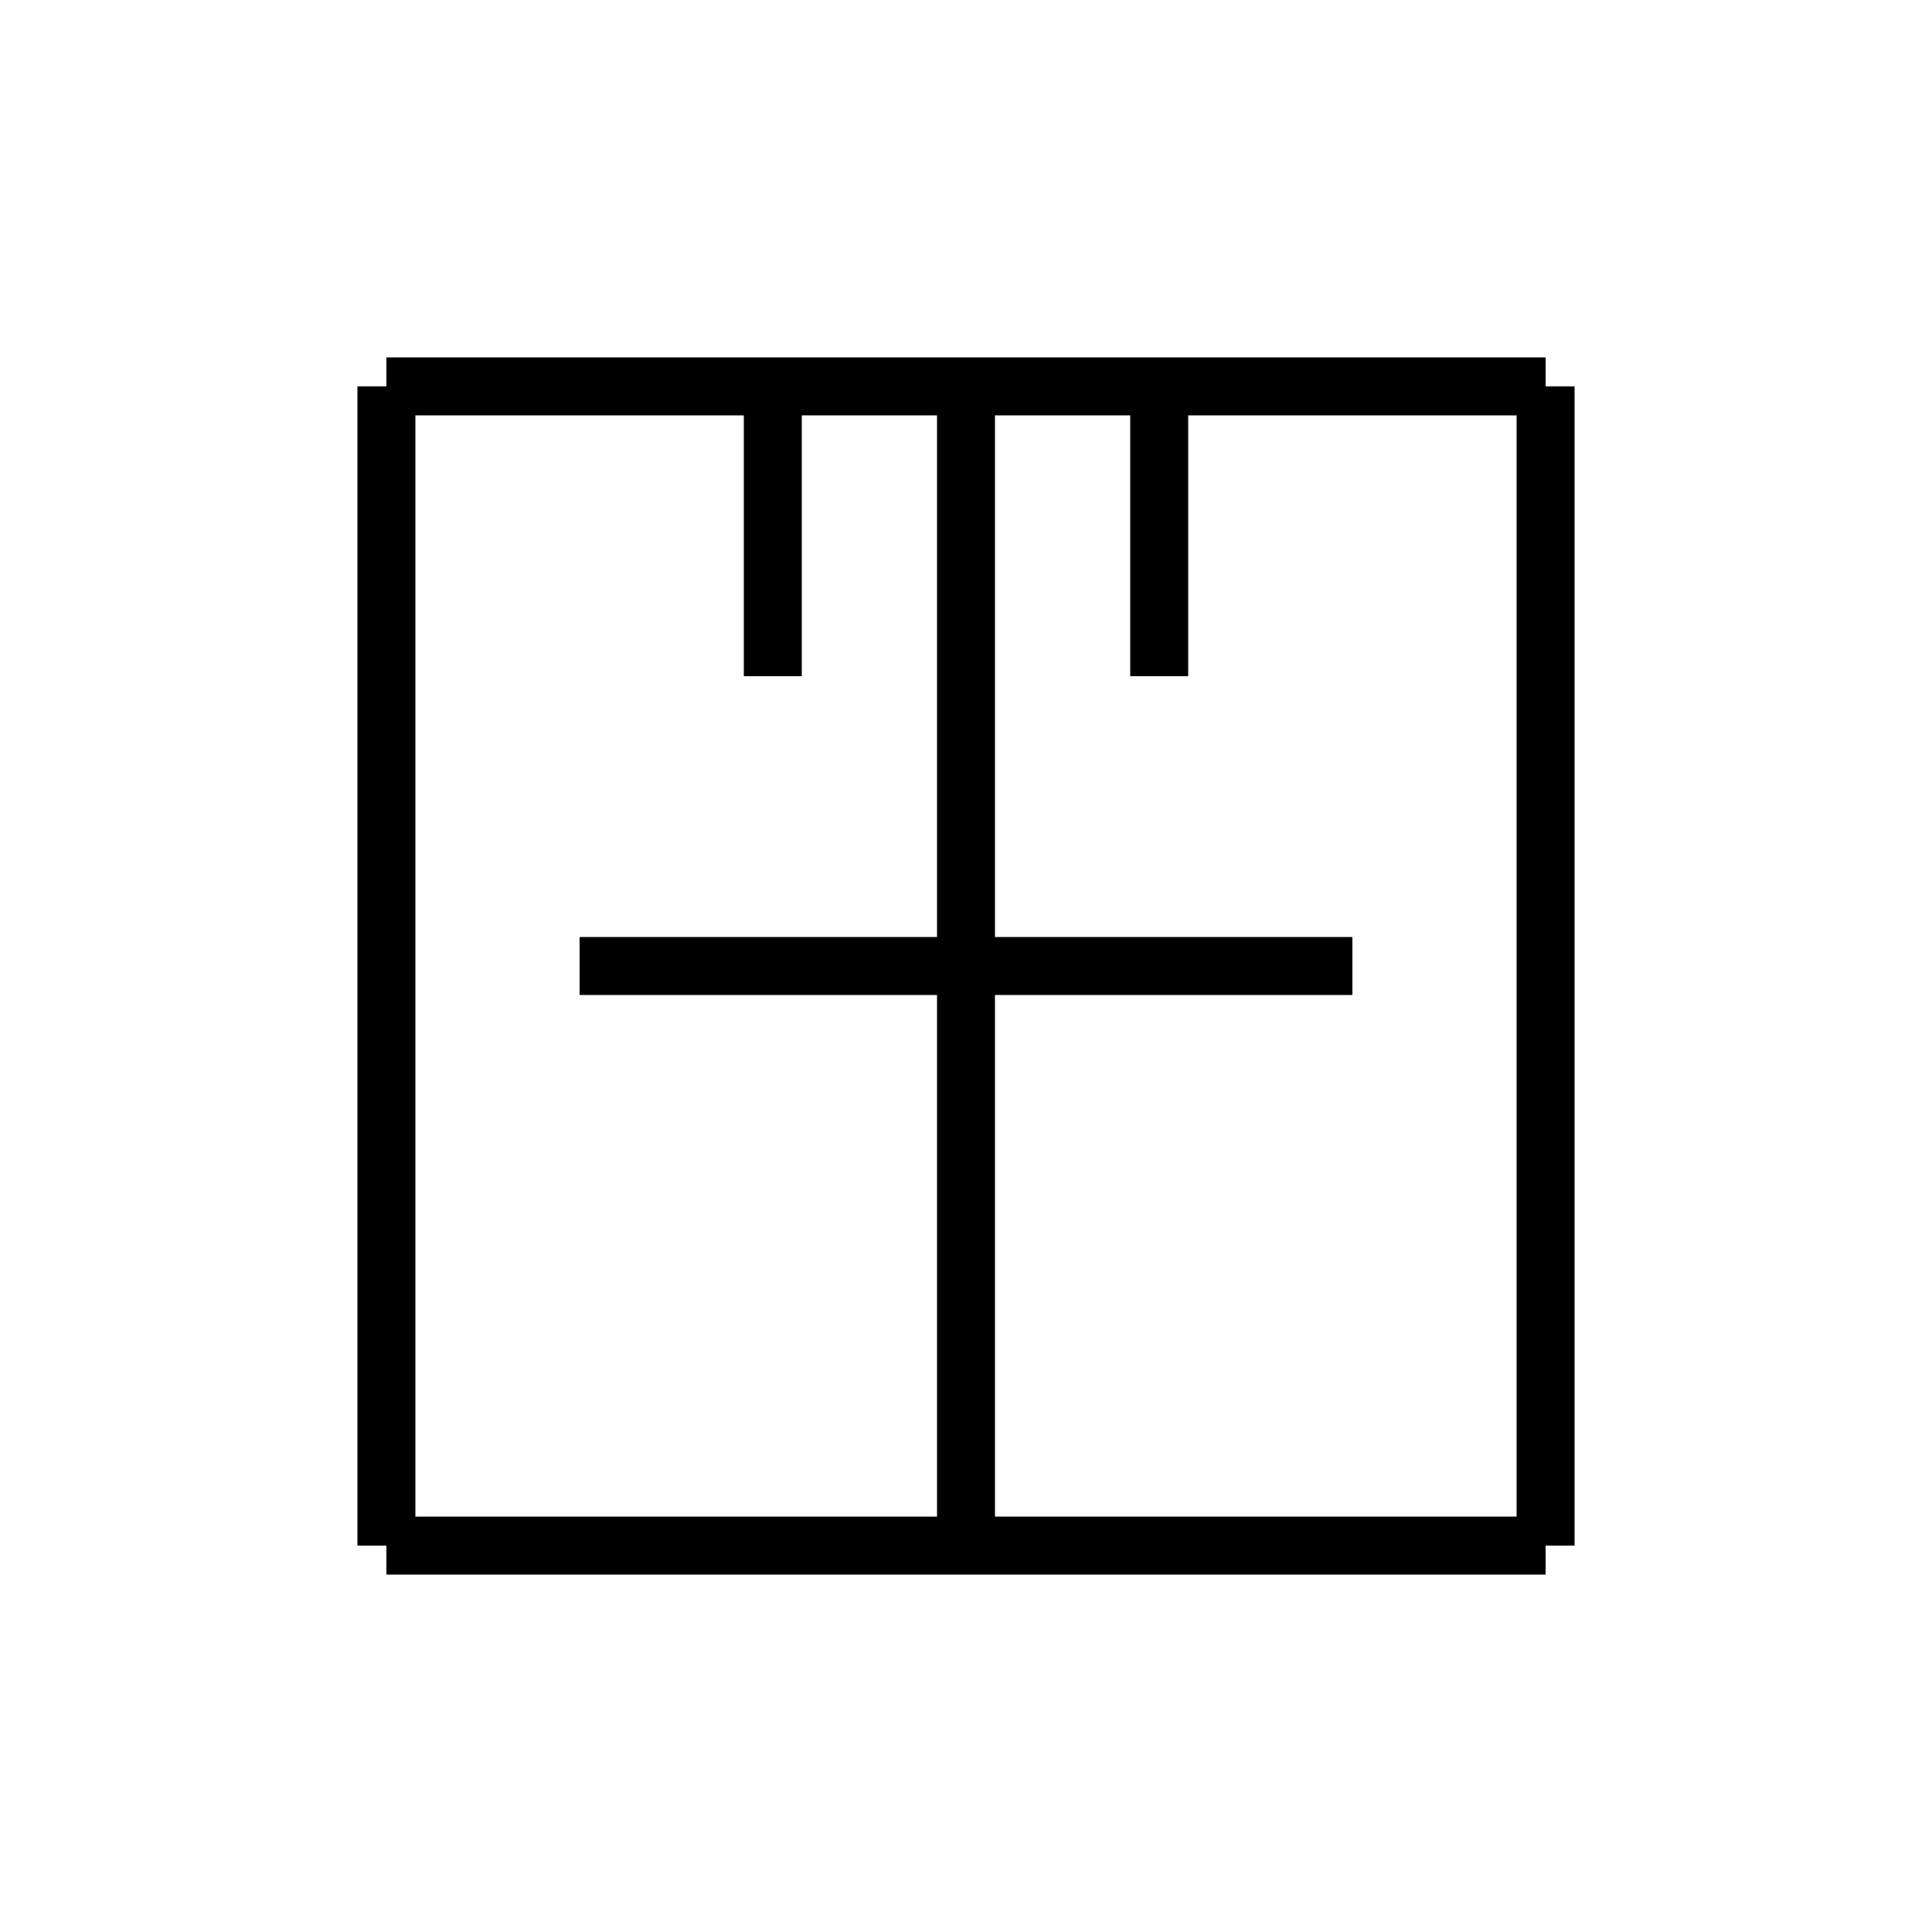
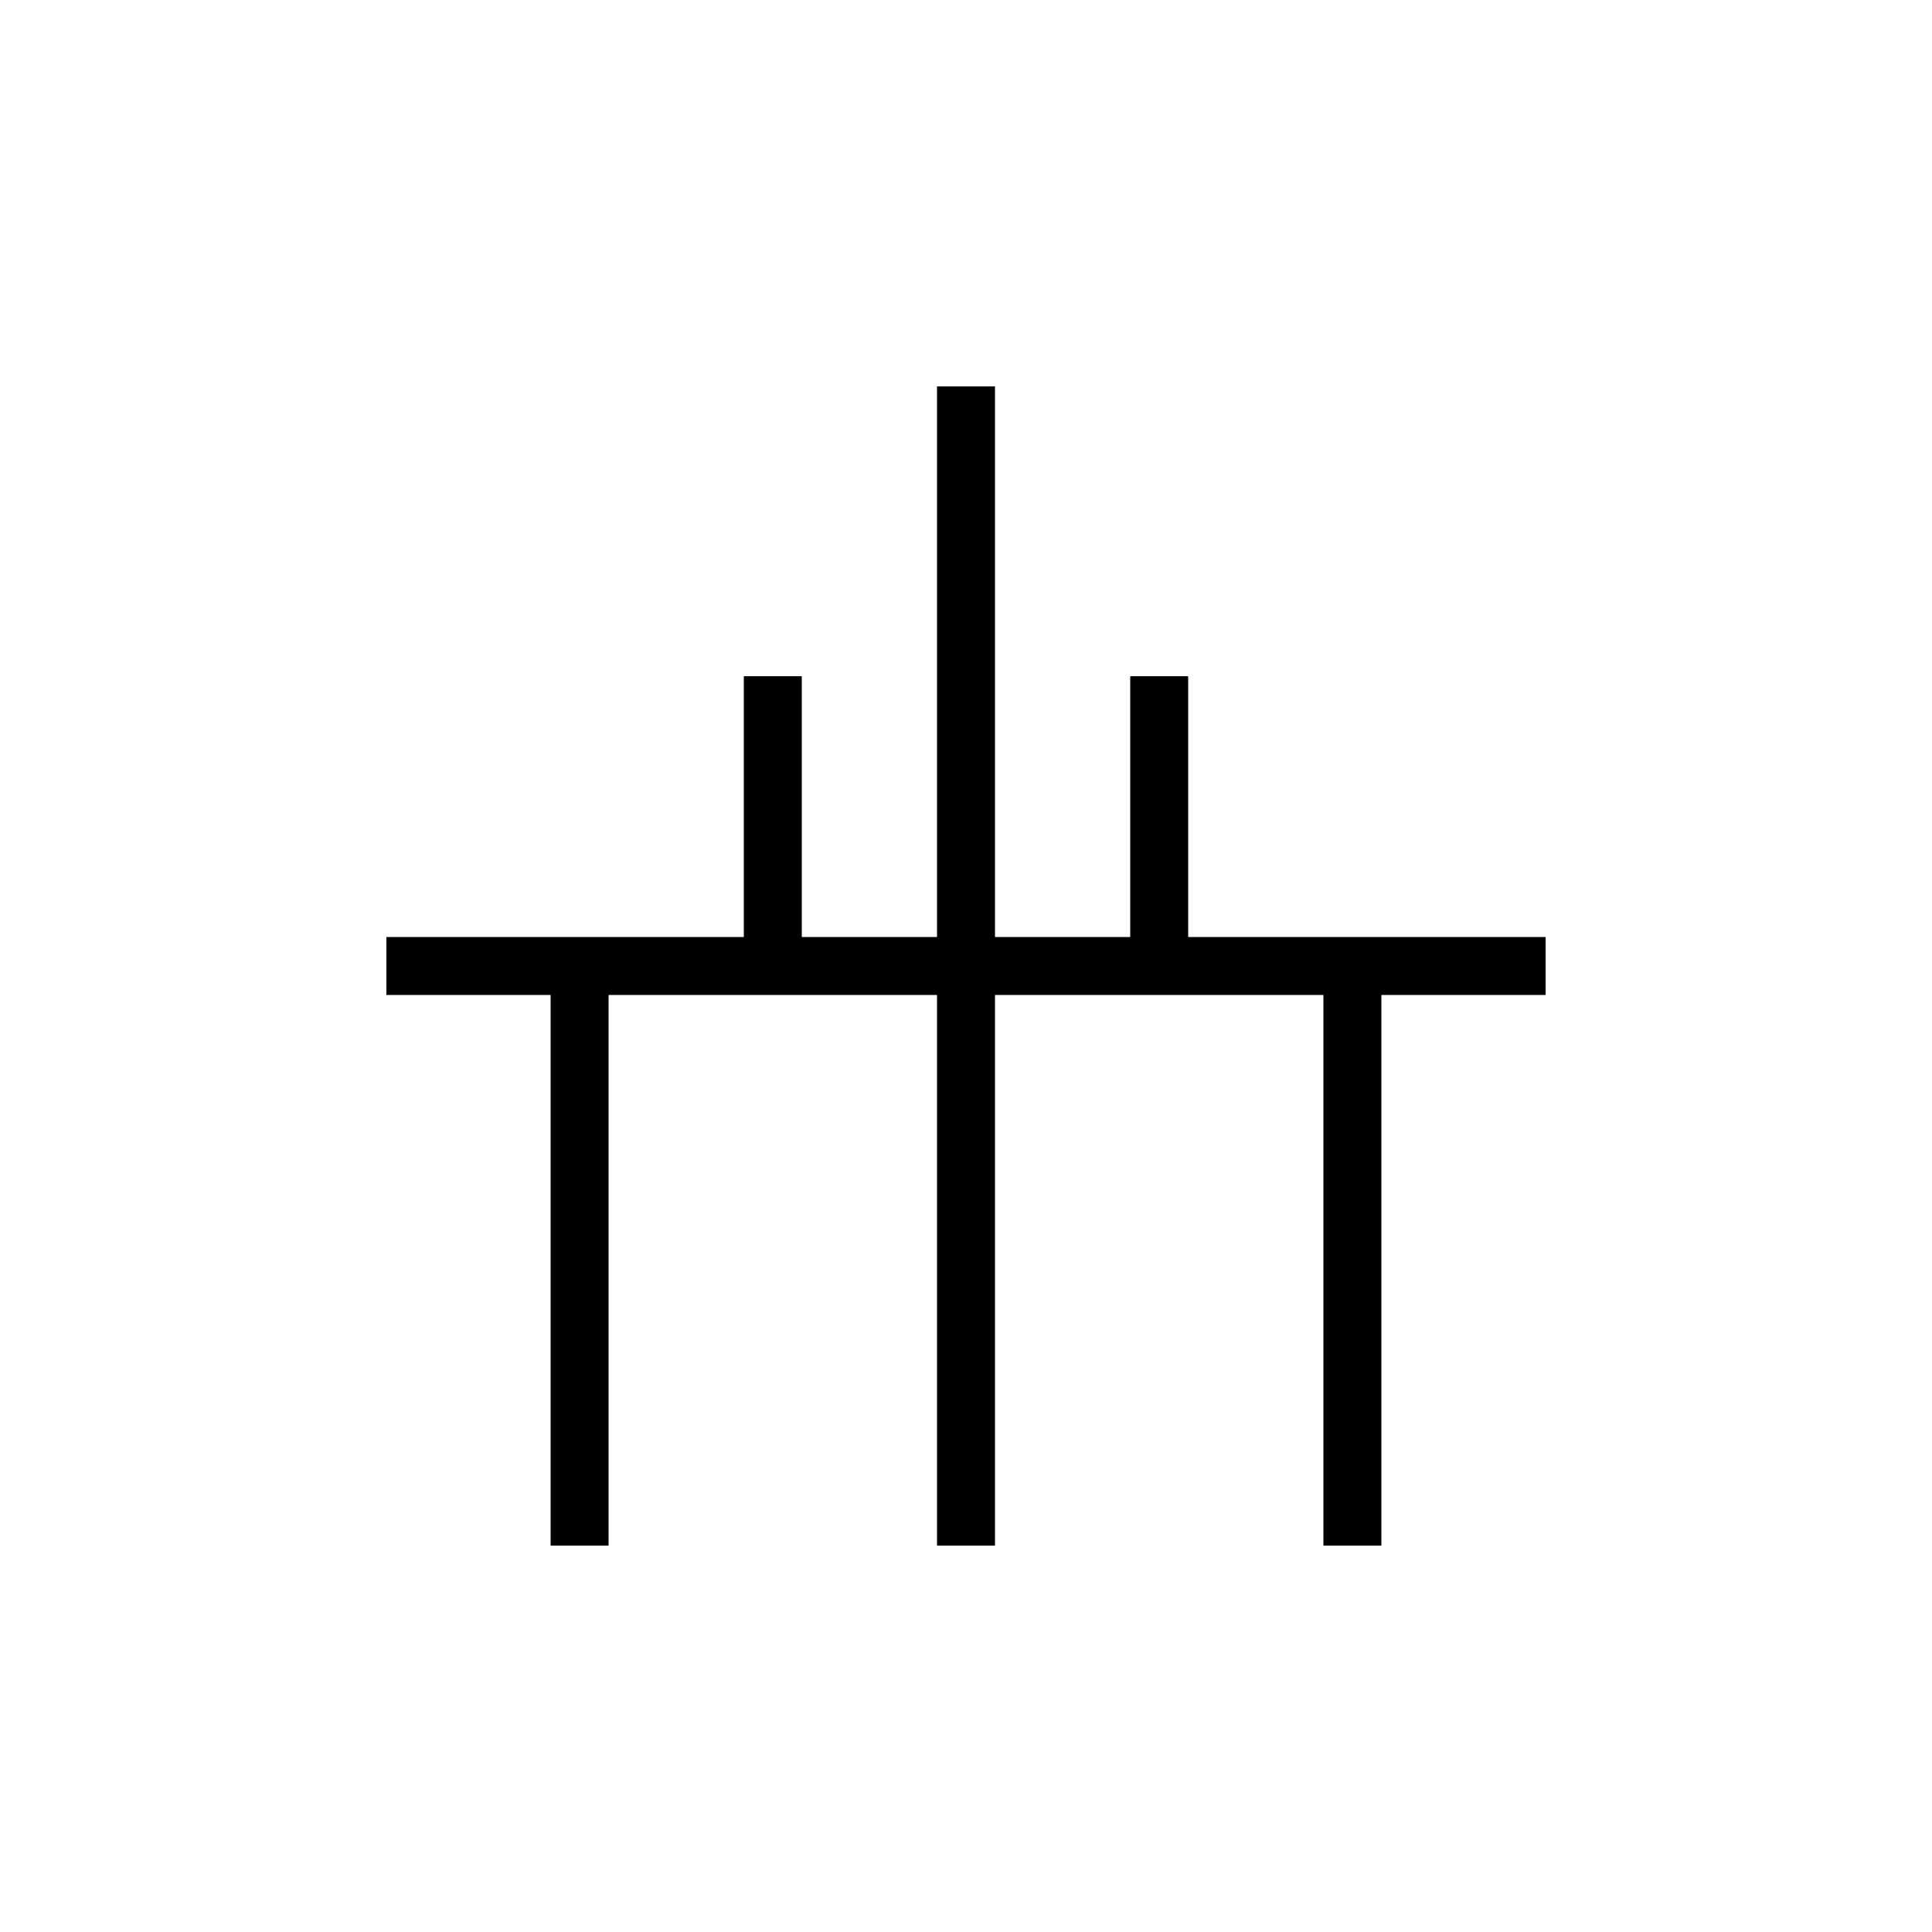
<svg xmlns="http://www.w3.org/2000/svg" width="100" height="100">
-   <line x1="20" y1="20" x2="80" y2="20" stroke="black" stroke-width="3" />
-   <line x1="20" y1="20" x2="20" y2="80" stroke="black" stroke-width="3" />
-   <line x1="80" y1="20" x2="80" y2="80" stroke="black" stroke-width="3" />
-   <line x1="20" y1="80" x2="80" y2="80" stroke="black" stroke-width="3" />
  <line x1="50" y1="20" x2="50" y2="80" stroke="black" stroke-width="3" />
-   <line x1="30" y1="50" x2="70" y2="50" stroke="black" stroke-width="3" />
-   <line x1="40" y1="20" x2="40" y2="35" stroke="black" stroke-width="3" />
-   <line x1="60" y1="20" x2="60" y2="35" stroke="black" stroke-width="3" />
+   <line x1="20" y1="50" x2="80" y2="50" stroke="black" stroke-width="3" />
+   <line x1="30" y1="50" x2="30" y2="80" stroke="black" stroke-width="3" />
+   <line x1="70" y1="50" x2="70" y2="80" stroke="black" stroke-width="3" />
+   <line x1="40" y1="50" x2="40" y2="35" stroke="black" stroke-width="3" />
+   <line x1="60" y1="50" x2="60" y2="35" stroke="black" stroke-width="3" />
</svg>
